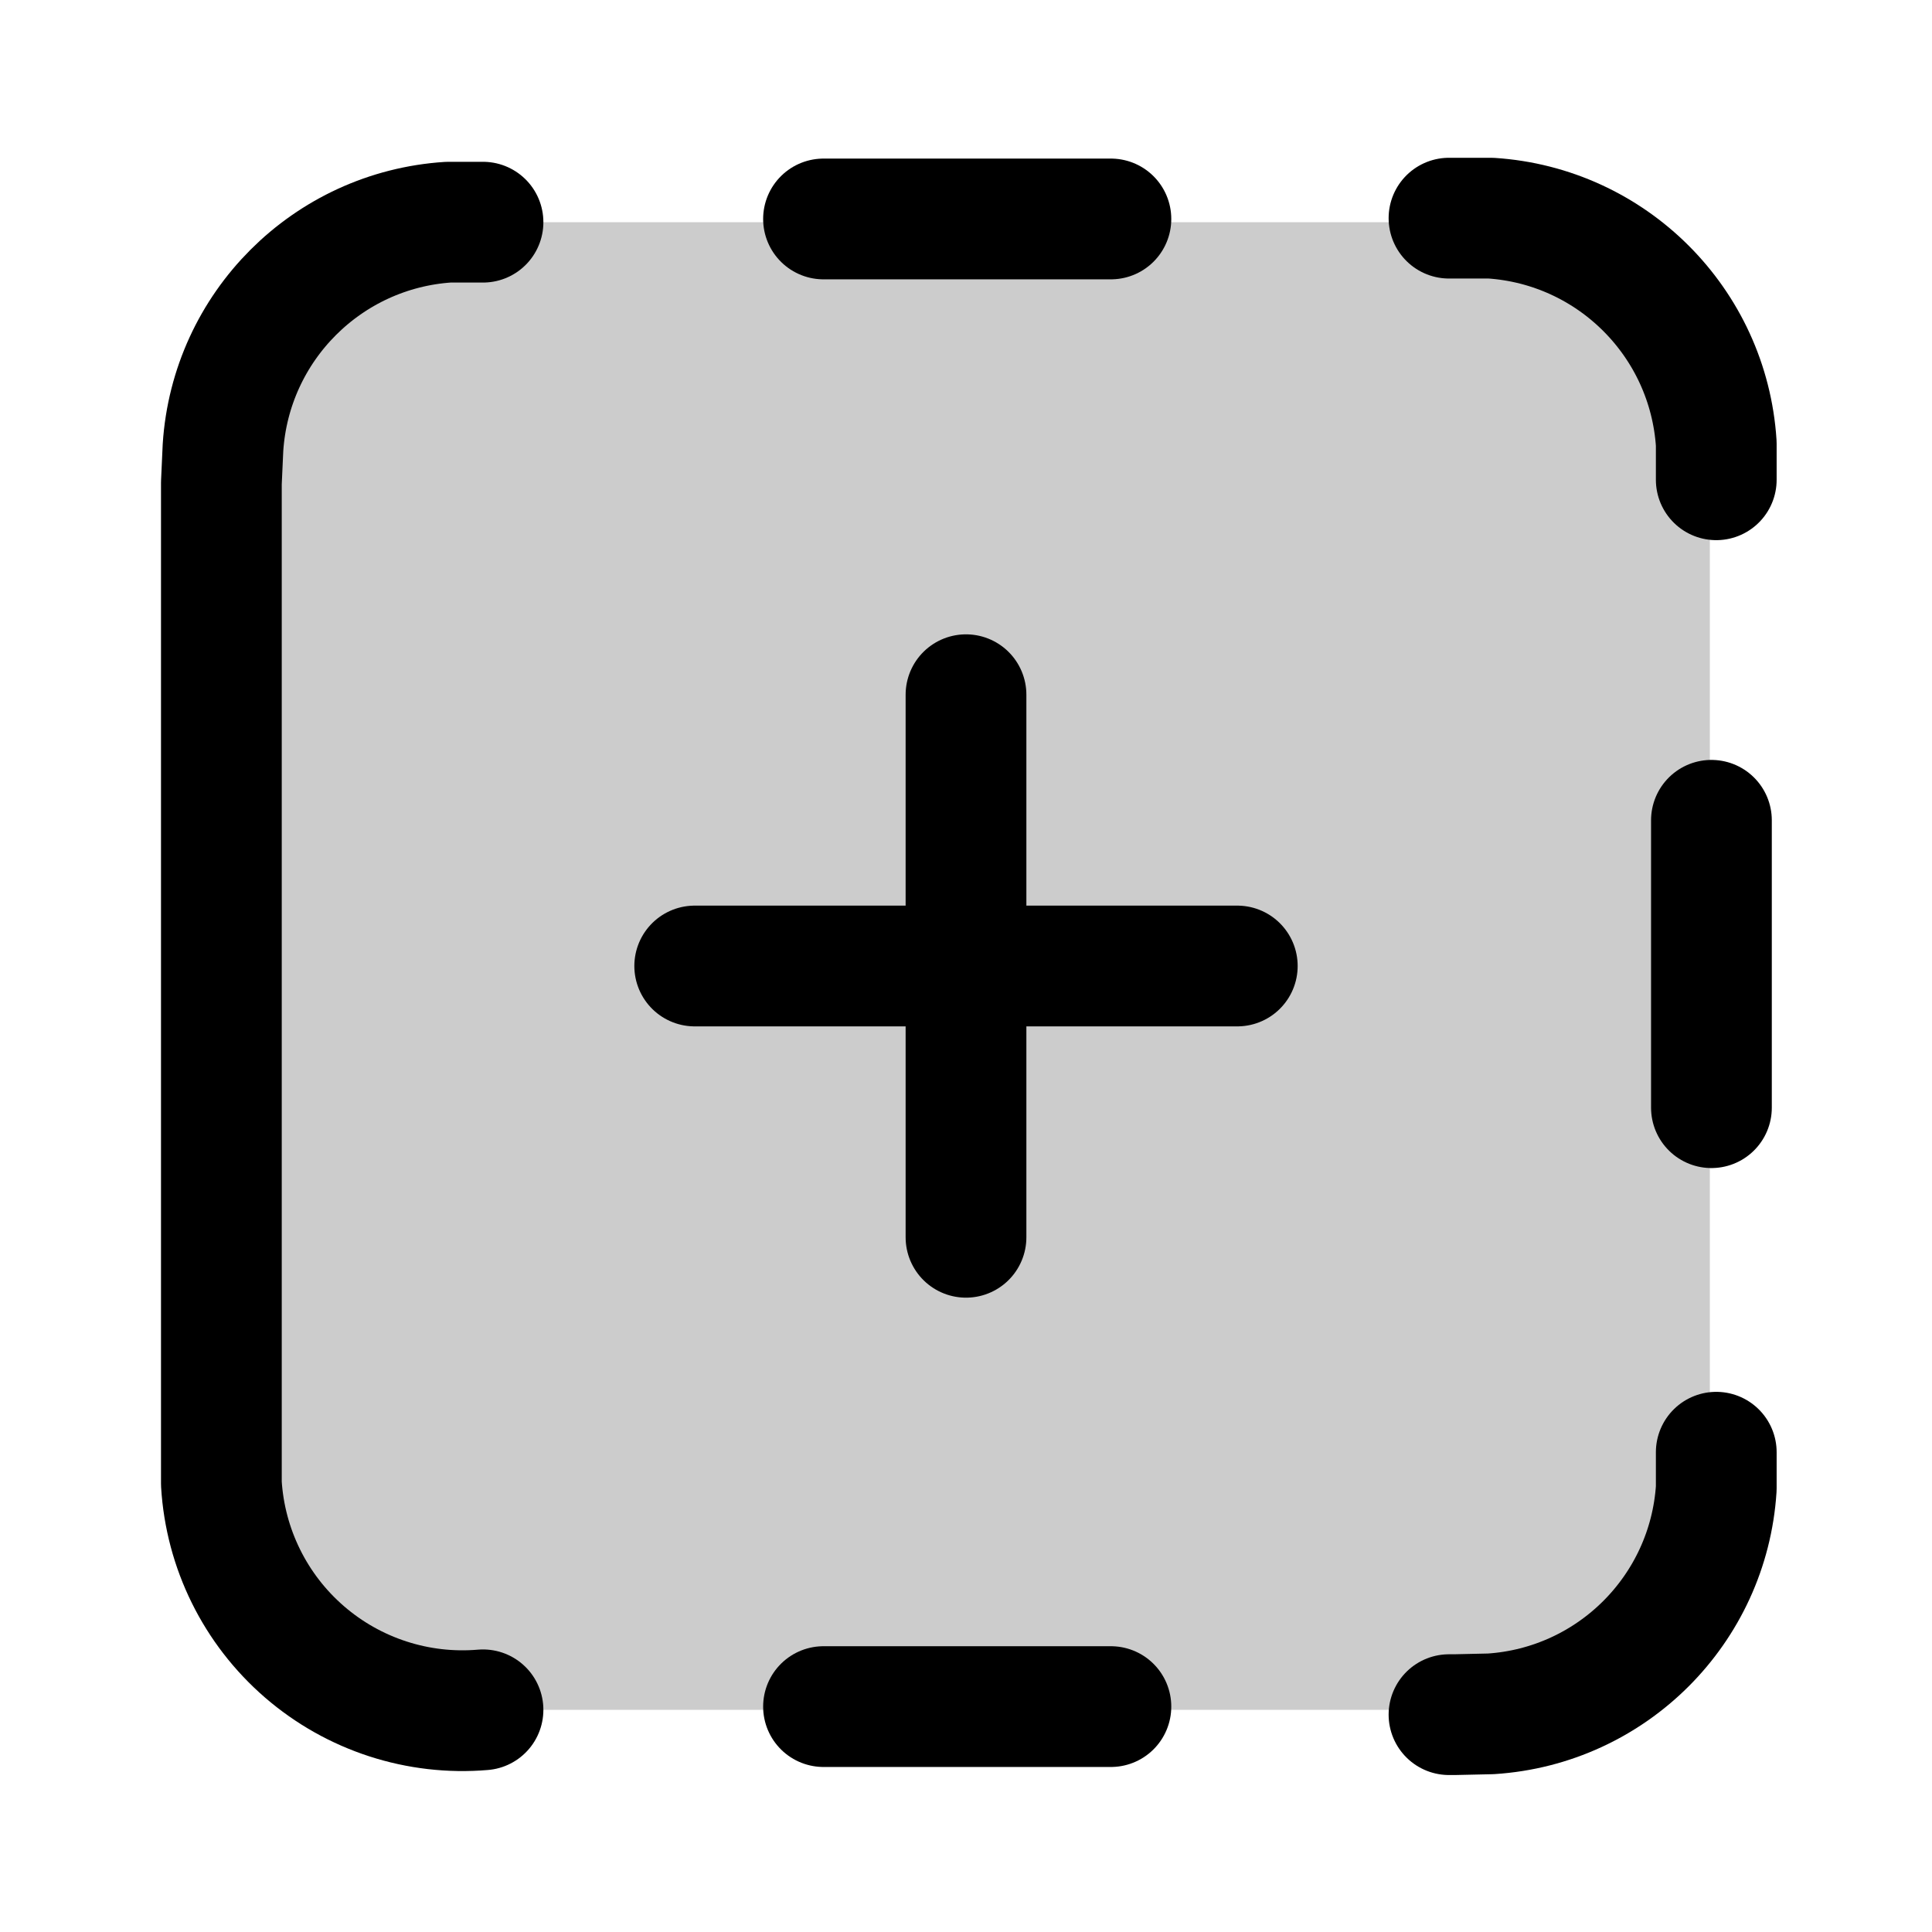
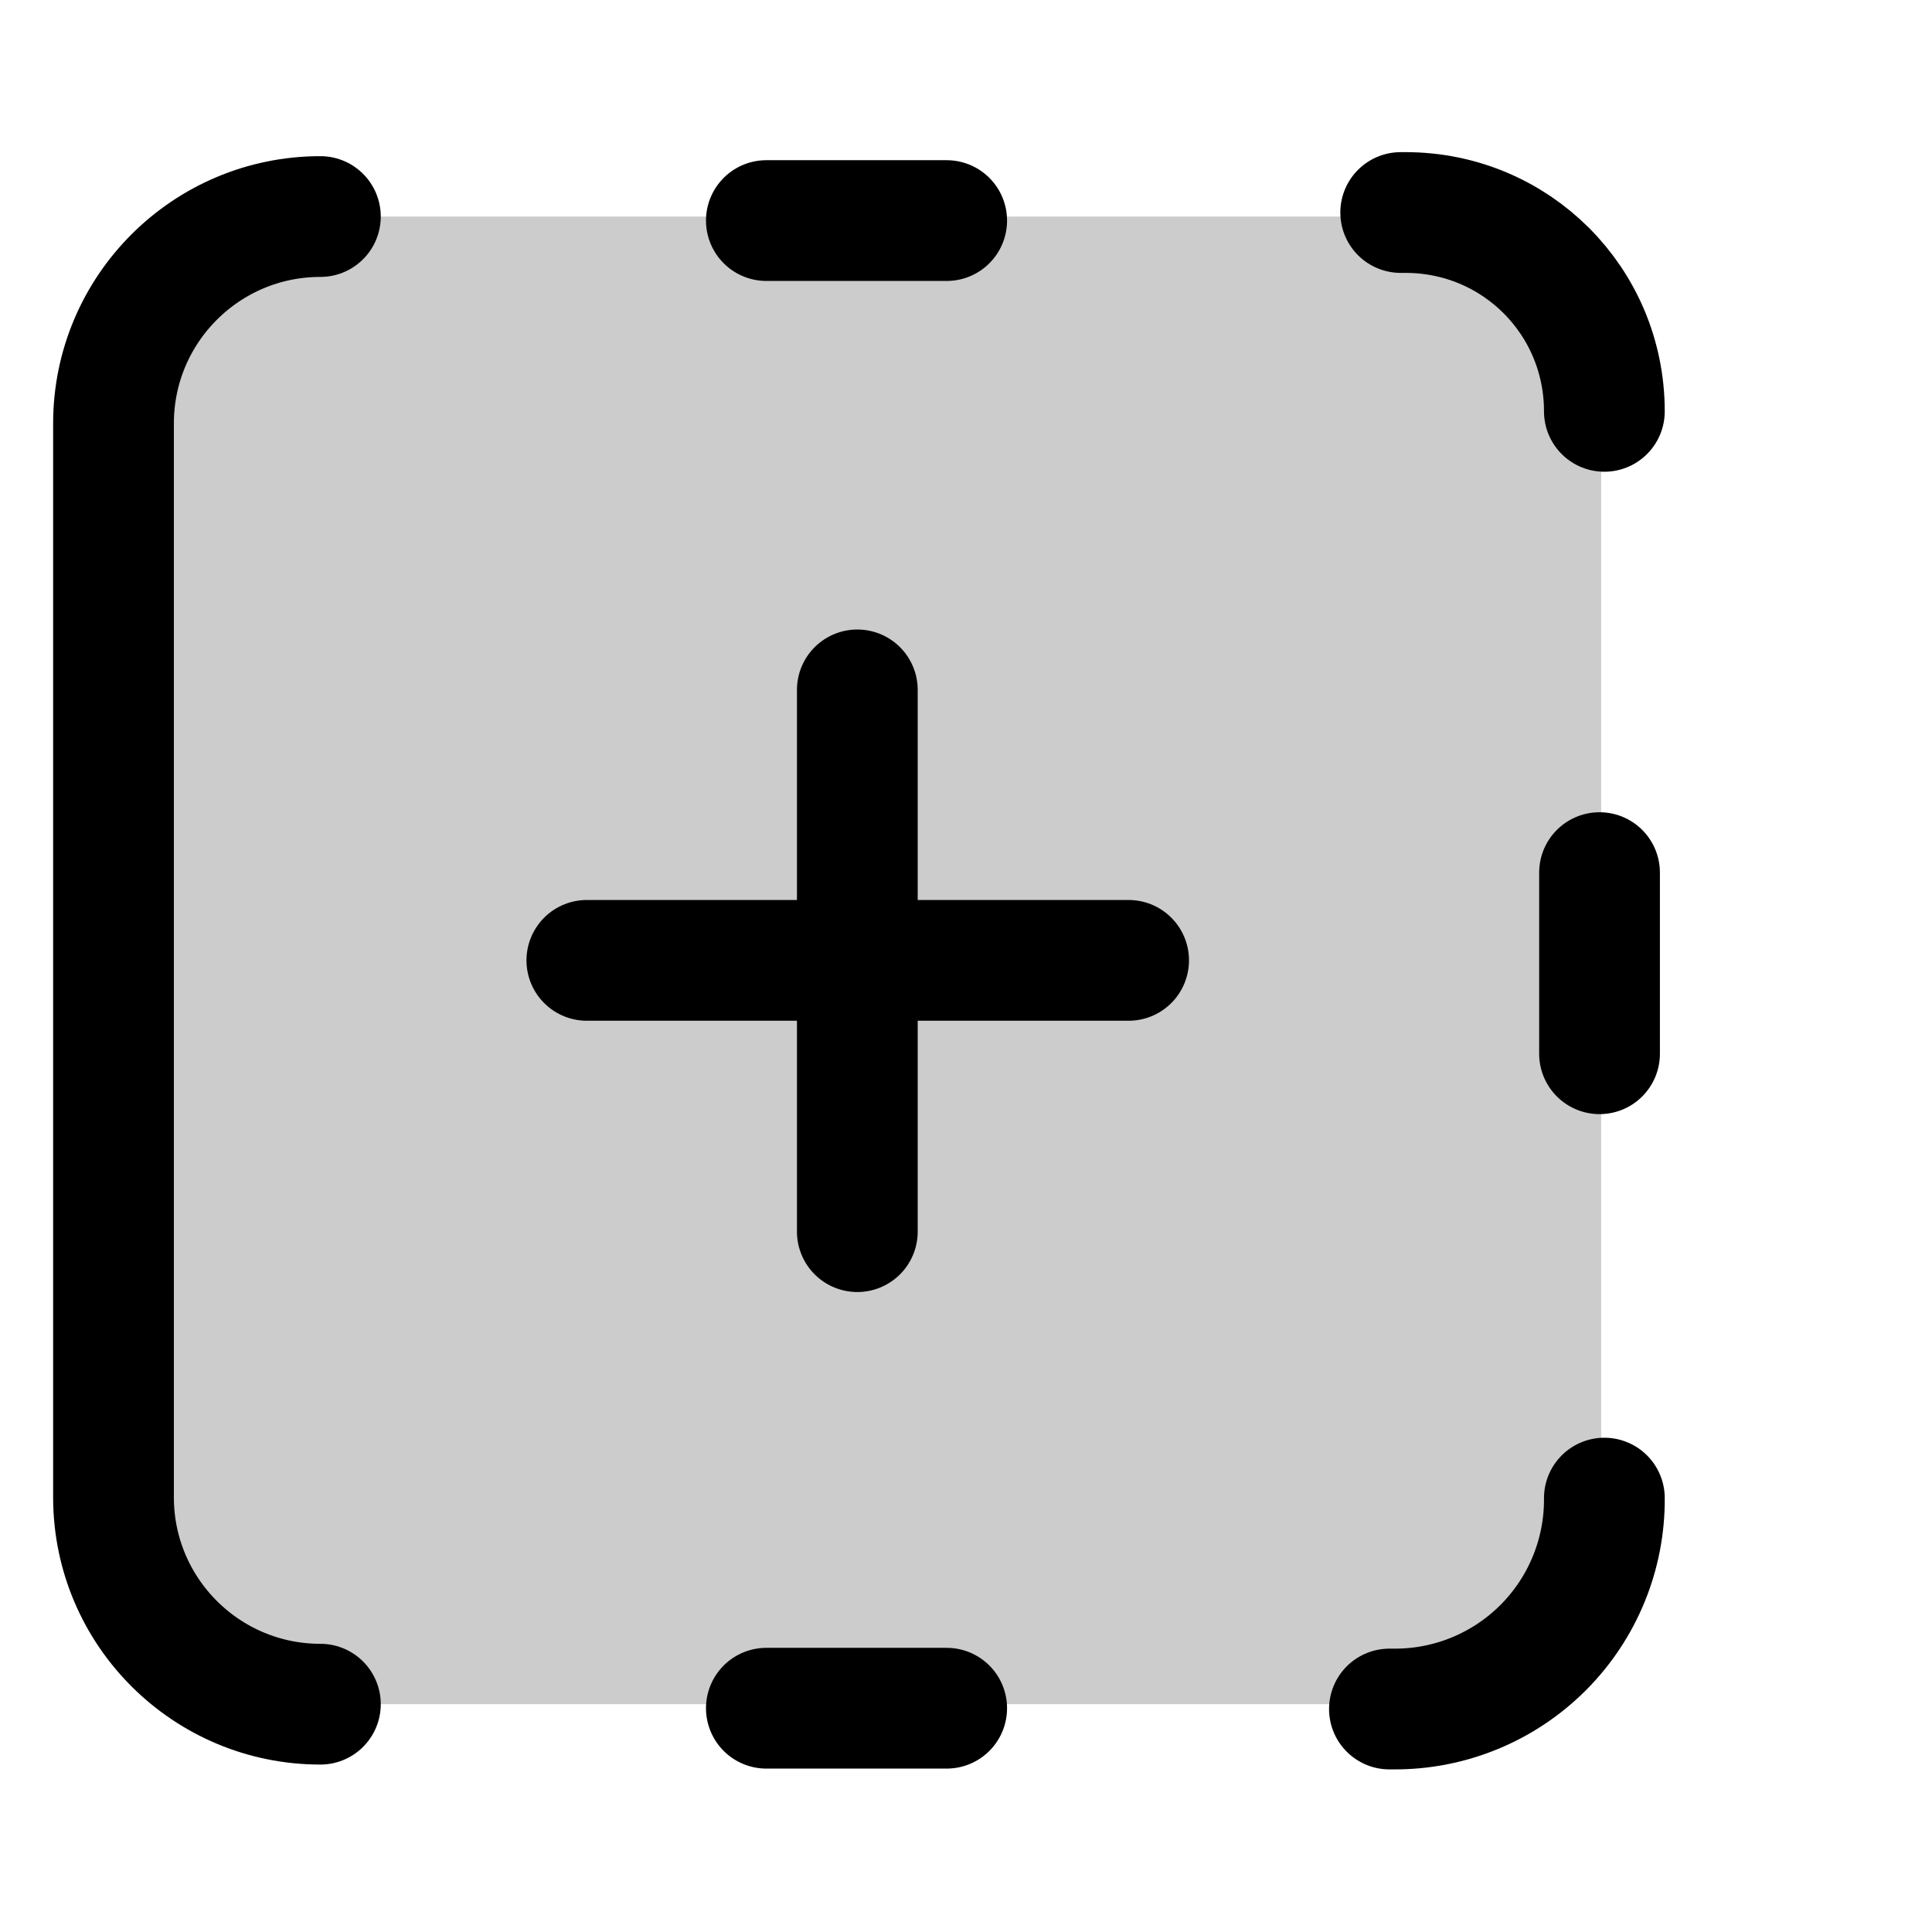
<svg xmlns="http://www.w3.org/2000/svg" width="24" height="24" viewBox="0 0 24 24" fill="none">
-   <rect opacity=".2" x="2.76" y="2.76" width="18.48" height="18.48" rx="3" fill="currentColor" />
-   <path d="M12 15.37V8.63" stroke="currentColor" stroke-width="1.5" stroke-linecap="round" stroke-linejoin="round" />
-   <path d="M15.37 12H8.63" stroke="currentColor" stroke-width="1.5" stroke-linecap="round" stroke-linejoin="round" />
-   <path d="M6 2.76h-.43a3 3 0 0 0-2.8 2.8L2.75 6v12.43A3 3 0 0 0 6 21.24" stroke="currentColor" stroke-width="1.5" stroke-linecap="round" stroke-linejoin="round" />
-   <path d="M18 2.71h.52a3 3 0 0 1 2.8 2.8v.45" stroke="currentColor" stroke-width="1.5" stroke-linecap="round" stroke-linejoin="round" />
-   <path d="M18 21.3h.07l.45-.01a3 3 0 0 0 2.8-2.8v-.45" stroke="currentColor" stroke-width="1.5" stroke-linecap="round" stroke-linejoin="round" />
-   <path d="M21.26 10.19v3.57" stroke="currentColor" stroke-width="1.5" stroke-linecap="round" stroke-linejoin="round" />
-   <path d="M13.8 21.2h-3.57" stroke="currentColor" stroke-width="1.5" stroke-linecap="round" stroke-linejoin="round" />
-   <path d="M13.8 2.72h-3.57" stroke="currentColor" stroke-width="1.5" stroke-linecap="round" stroke-linejoin="round" />
+   <rect opacity=".2" x="1.41" y="2.69" width="18.48" height="18.48" rx="3" fill="currentColor" />
+   <path d="M10.65 8.57v6.73" stroke="currentColor" stroke-width="1.5" stroke-linecap="round" stroke-linejoin="round" />
+   <path d="M7.29 11.93h6.73" stroke="currentColor" stroke-width="1.5" stroke-linecap="round" stroke-linejoin="round" />
+   <path d="M3.98 21.17a2.57 2.57 0 0 1-2.57-2.56V5.26a2.57 2.57 0 0 1 2.57-2.57" stroke="currentColor" stroke-width="1.5" stroke-linecap="round" stroke-linejoin="round" />
+   <path d="M17.26 21.23h.06a2.6 2.6 0 0 0 2.61-2.62" stroke="currentColor" stroke-width="1.5" stroke-linecap="round" stroke-linejoin="round" />
+   <path d="M17.4 2.64h.06c1.37 0 2.47 1.1 2.47 2.47" stroke="currentColor" stroke-width="1.5" stroke-linecap="round" stroke-linejoin="round" />
+   <path d="M19.87 13.09v-2.25" stroke="currentColor" stroke-width="1.5" stroke-linecap="round" stroke-linejoin="round" />
+   <path d="M11.76 2.74H9.52" stroke="currentColor" stroke-width="1.5" stroke-linecap="round" stroke-linejoin="round" />
+   <path d="M11.76 21.22H9.52" stroke="currentColor" stroke-width="1.5" stroke-linecap="round" stroke-linejoin="round" />
</svg>
